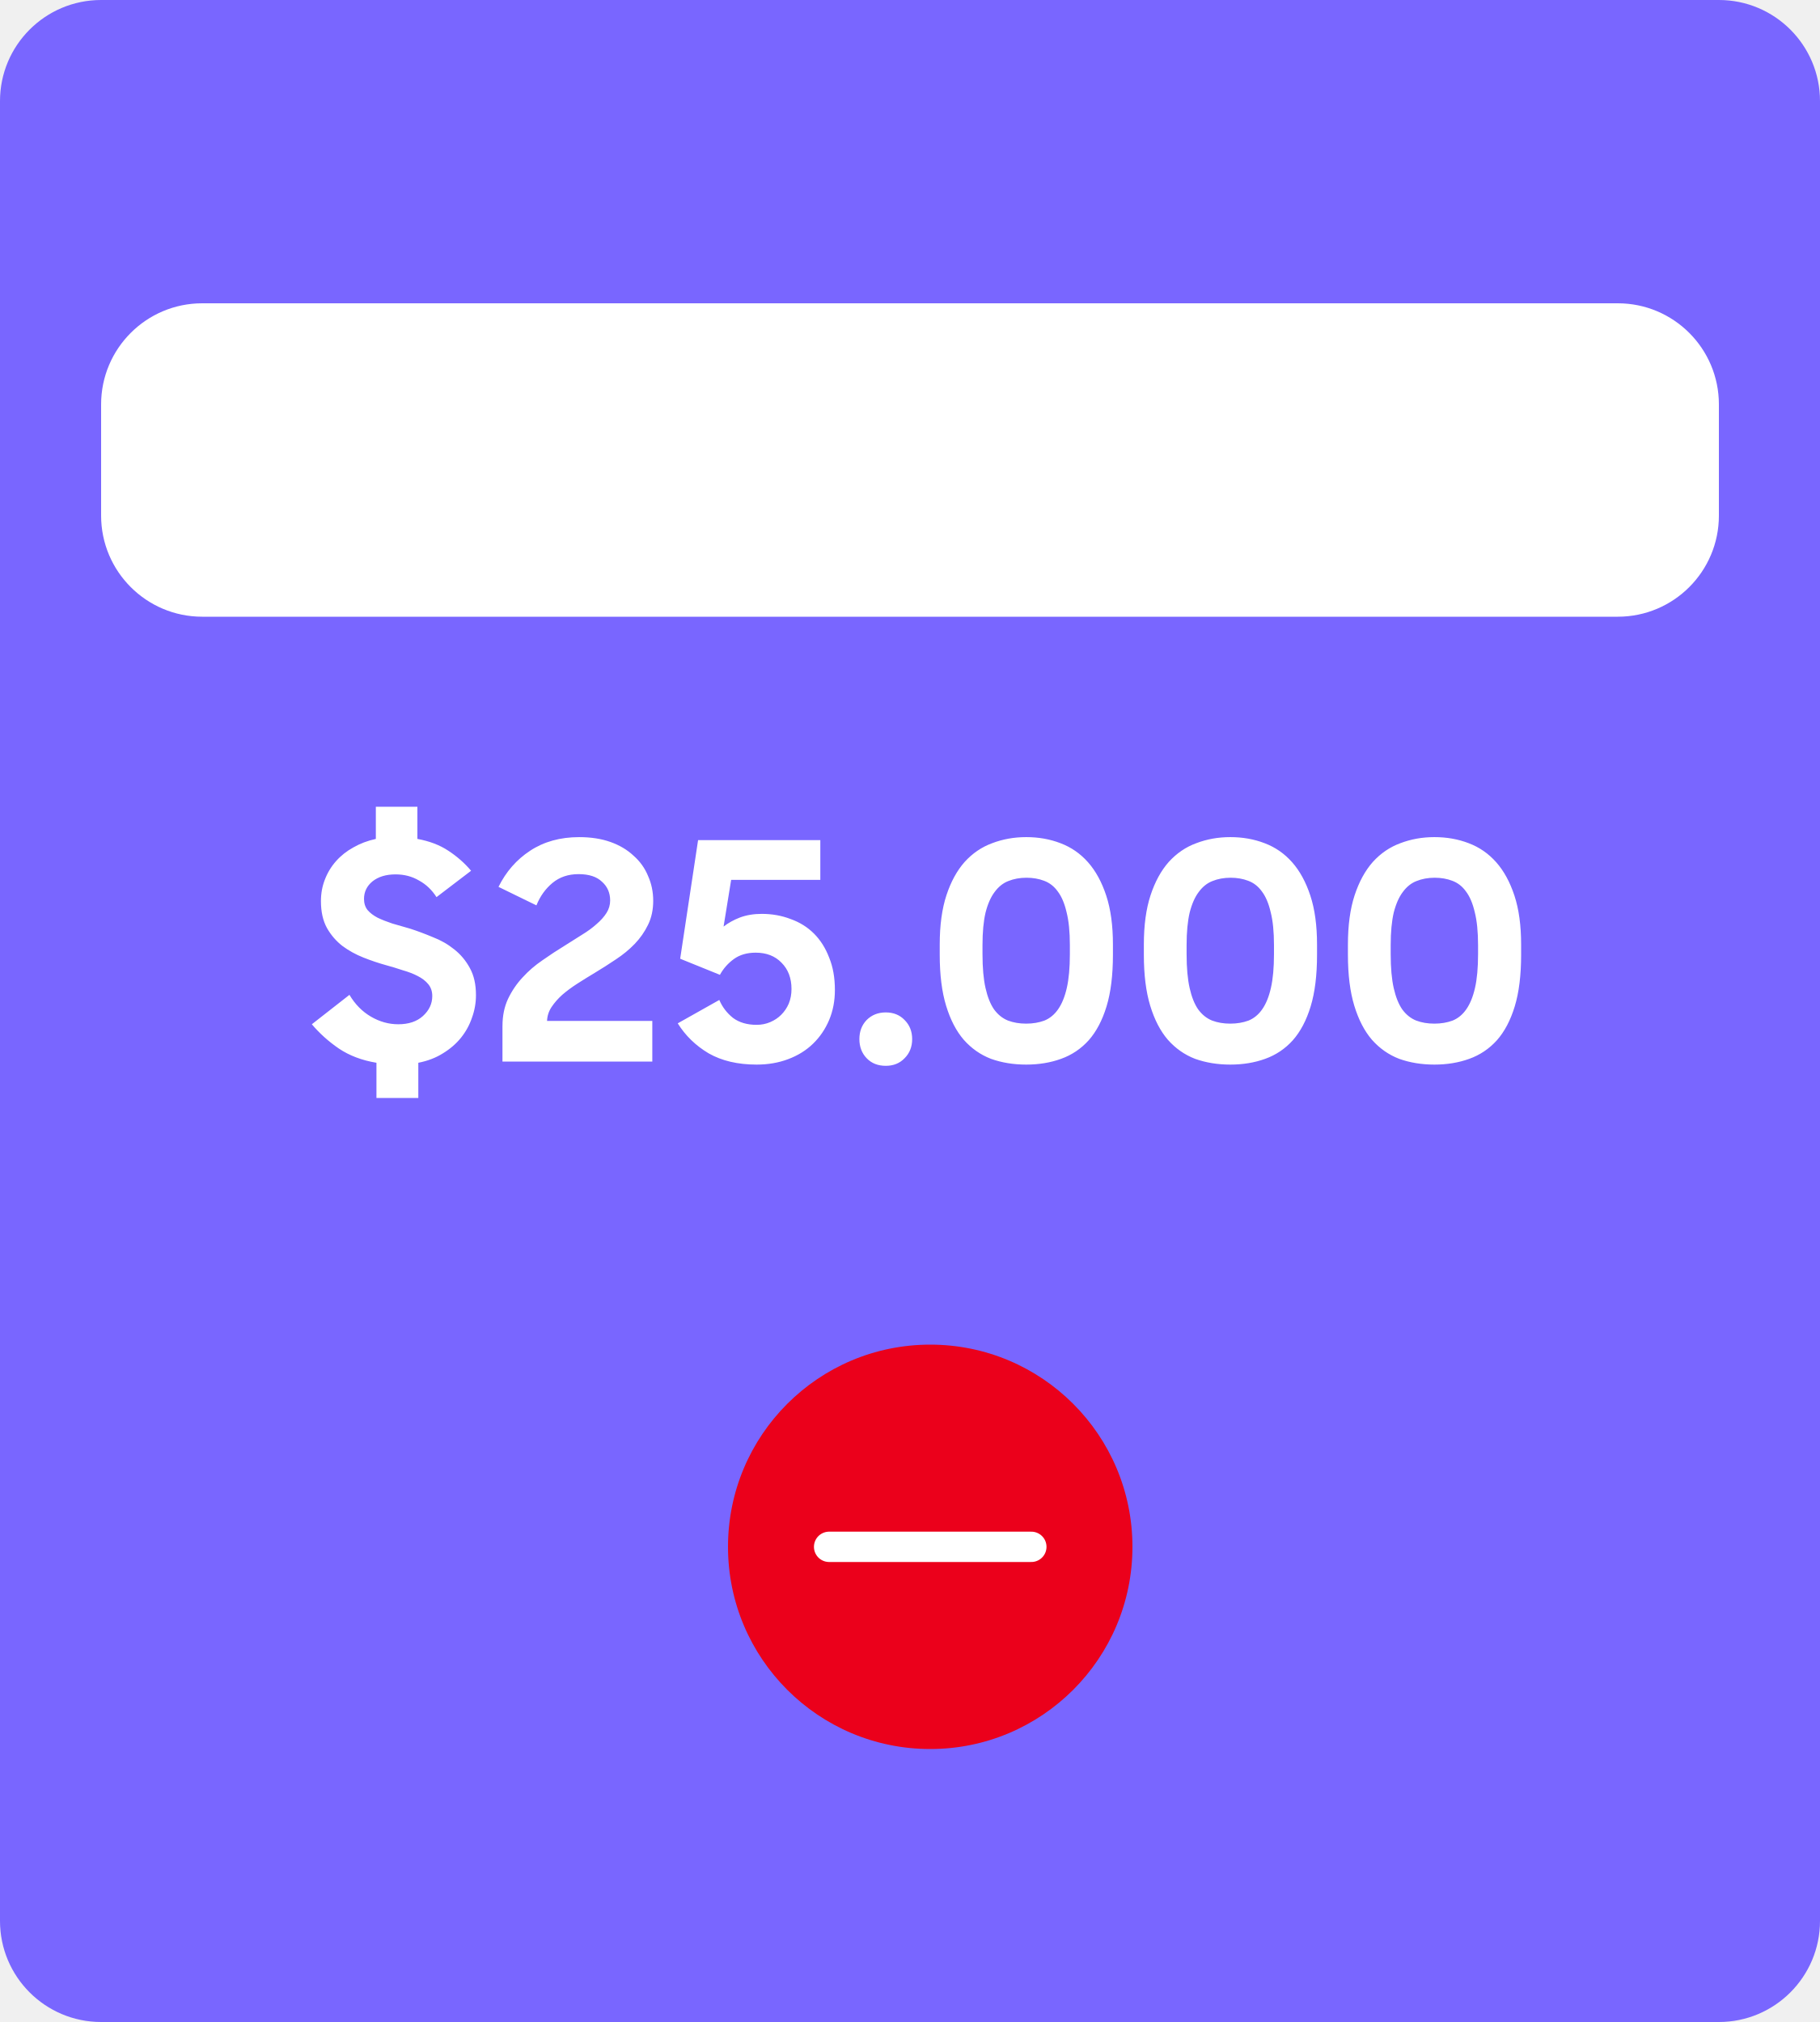
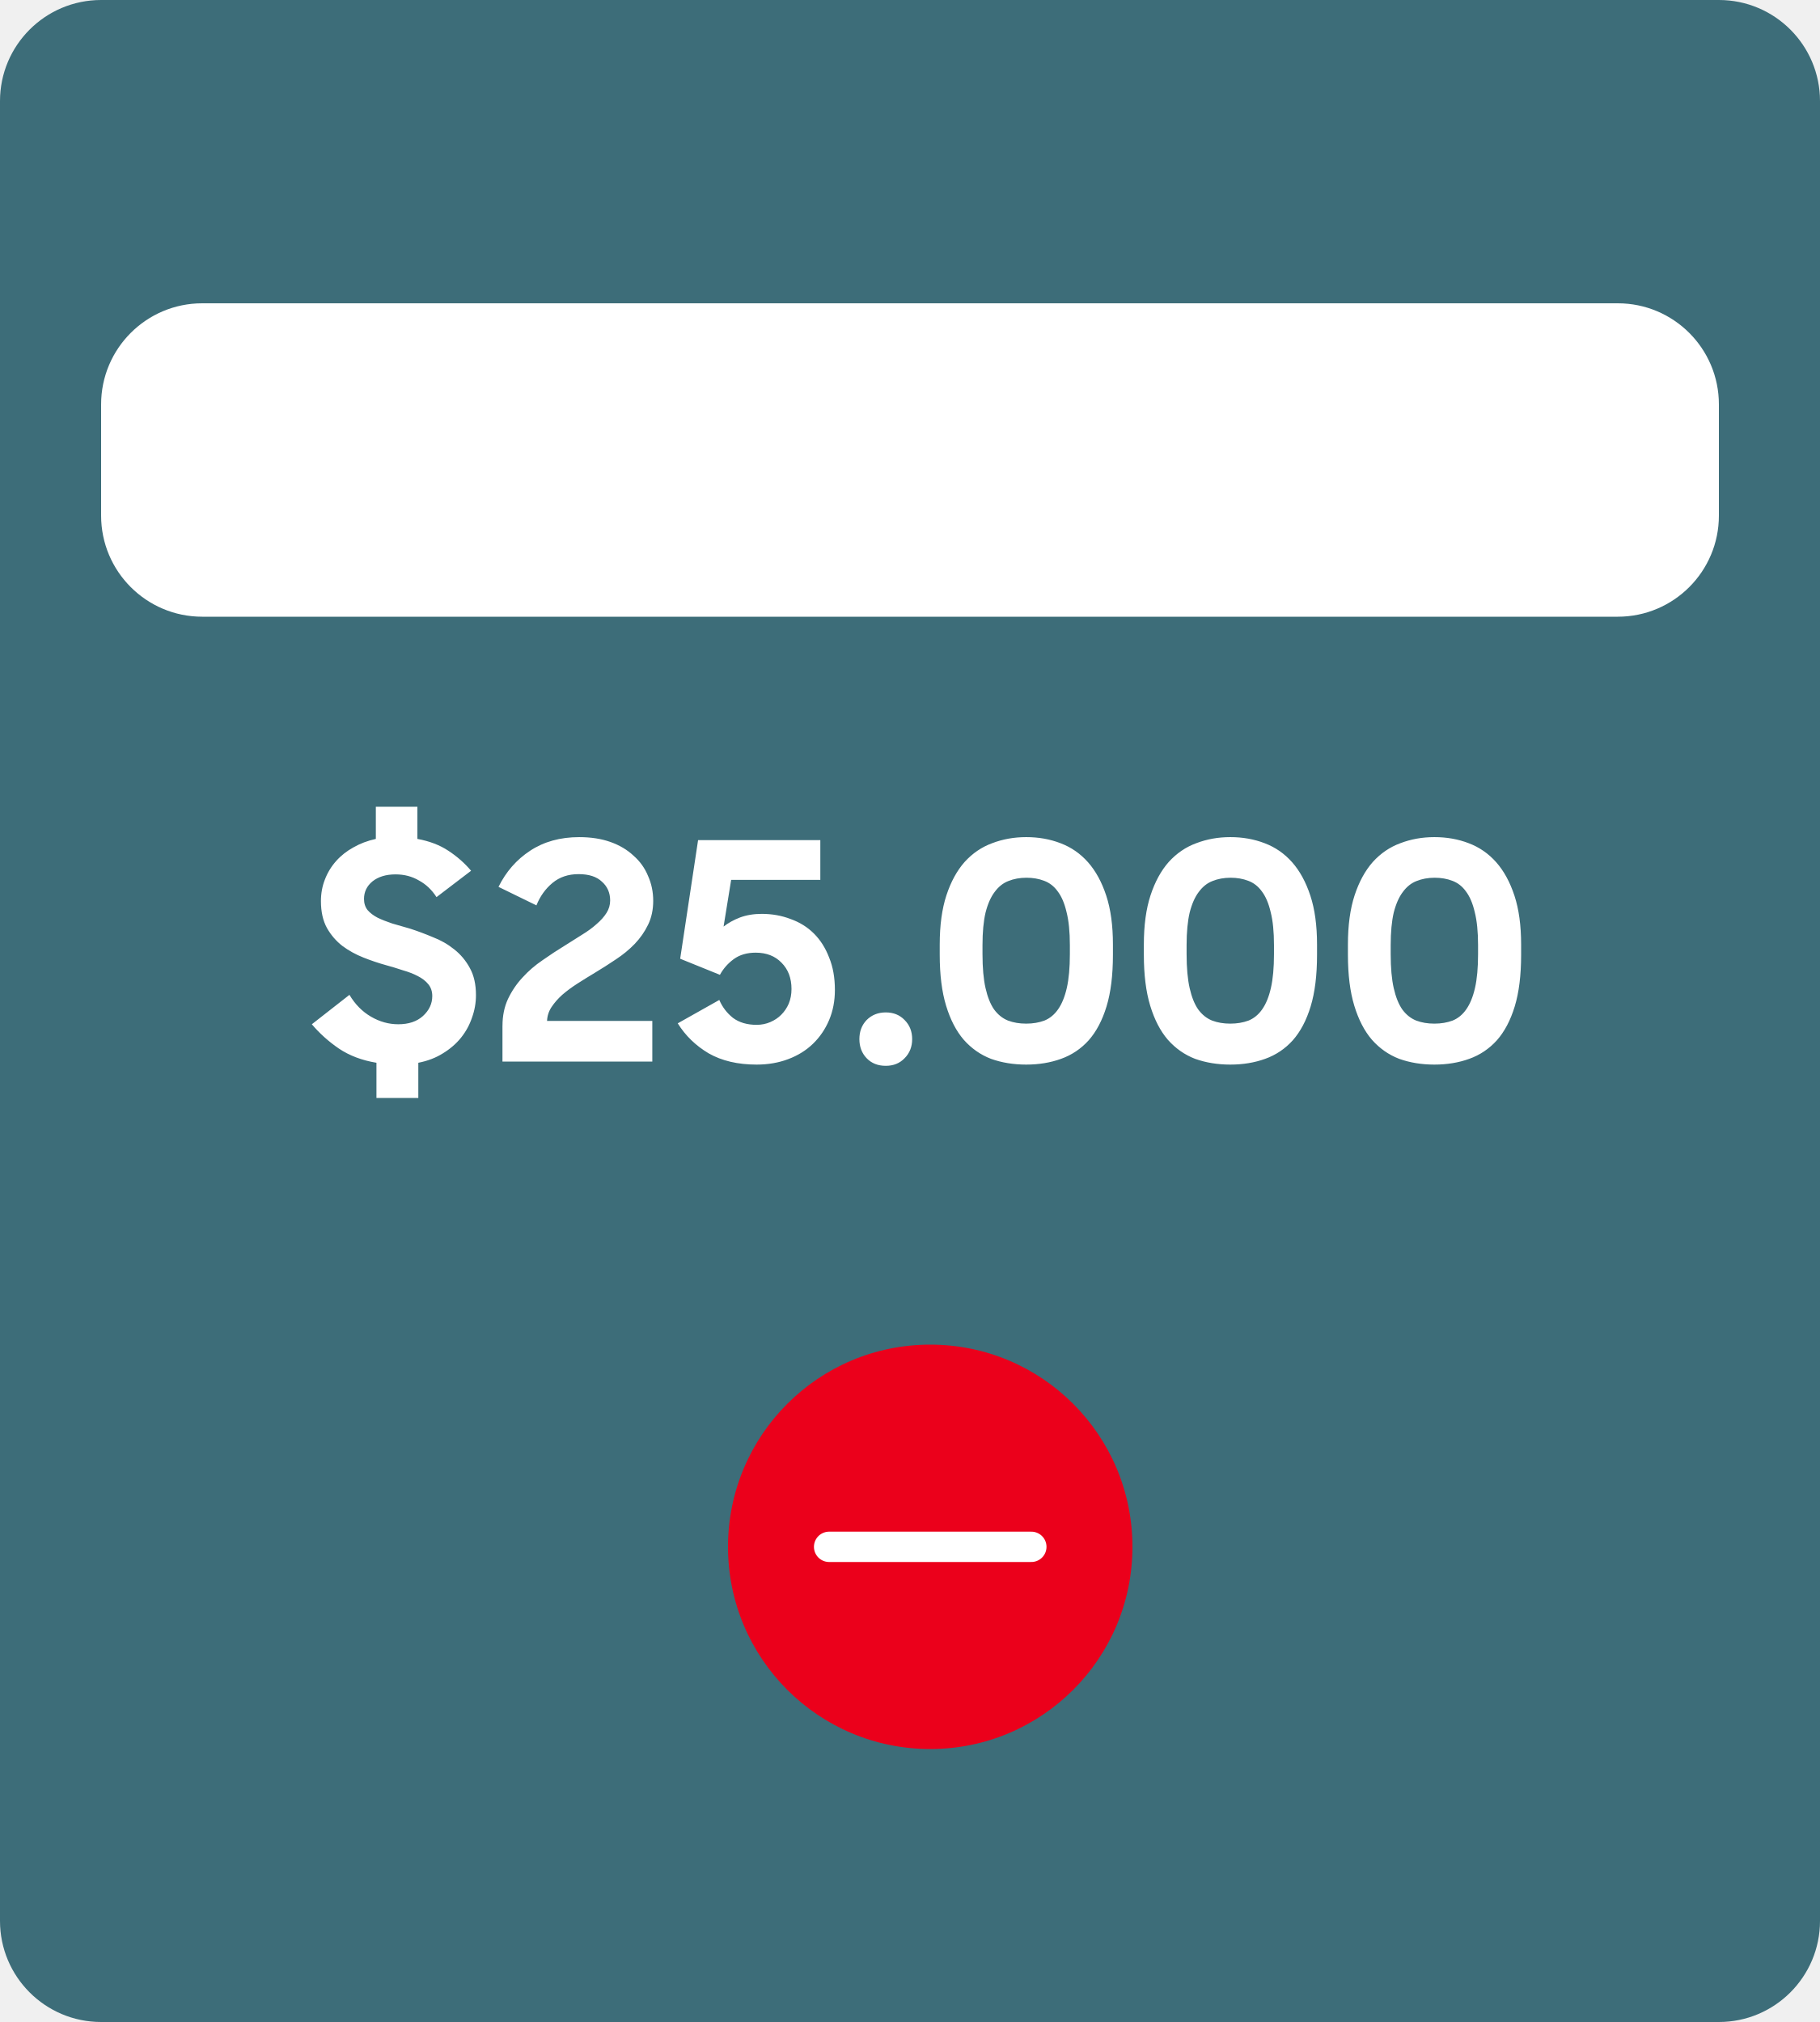
<svg xmlns="http://www.w3.org/2000/svg" version="1.1" id="Capa_1" x="0px" y="0px" width="180px" height="200px" viewBox="0 0 180 200" enable-background="new 0 0 180 200" xml:space="preserve">
  <g>
-     <path fill="#7966FF" d="M10,0h160c5.523,0,10,4.477,10,10v180c0,5.521-4.477,10-10,10H10c-5.523,0-10-4.479-10-10V10   C0,4.477,4.477,0,10,0z" />
+     <path fill="#3d6d79" d="M10,0h160c5.523,0,10,4.477,10,10v180c0,5.521-4.477,10-10,10H10c-5.523,0-10-4.479-10-10V10   C0,4.477,4.477,0,10,0z" />
    <path fill="#FFFFFF" d="M20,30h140c5.523,0,10,4.477,10,10v11c0,5.521-4.477,10-10,10H20c-5.523,0-10-4.479-10-10V40   C10,34.477,14.477,30,20,30z" />
    <path fill="#FFFFFF" d="M47.073,98.43c0,0.76-0.13,1.5-0.39,2.221c-0.24,0.719-0.601,1.379-1.08,1.98   c-0.48,0.6-1.08,1.119-1.801,1.559c-0.699,0.441-1.51,0.75-2.43,0.93v3.48h-4.141v-3.48c-1.439-0.238-2.68-0.709-3.719-1.408   c-1.021-0.699-1.91-1.5-2.671-2.4l3.72-2.91c0.561,0.941,1.271,1.66,2.131,2.16c0.859,0.5,1.76,0.75,2.699,0.75   c1.021,0,1.83-0.271,2.431-0.809c0.62-0.563,0.93-1.223,0.93-1.98c0-0.461-0.13-0.85-0.39-1.17s-0.61-0.59-1.051-0.813   c-0.42-0.219-0.91-0.408-1.47-0.568c-0.54-0.182-1.1-0.352-1.68-0.51c-0.72-0.199-1.46-0.449-2.22-0.75s-1.45-0.682-2.07-1.141   c-0.62-0.479-1.13-1.07-1.53-1.77c-0.399-0.723-0.6-1.611-0.6-2.67c0-0.762,0.13-1.473,0.39-2.131   c0.26-0.682,0.631-1.291,1.11-1.83s1.05-0.99,1.71-1.352c0.66-0.379,1.4-0.66,2.22-0.84v-3.18h4.11v3.18   c1.199,0.221,2.22,0.611,3.06,1.17c0.86,0.563,1.61,1.221,2.25,1.98l-3.42,2.609c-0.46-0.721-1.04-1.27-1.739-1.648   c-0.681-0.4-1.451-0.602-2.311-0.602c-0.939,0-1.7,0.23-2.28,0.689c-0.56,0.461-0.84,1.041-0.84,1.74   c0,0.439,0.12,0.811,0.36,1.109c0.24,0.279,0.57,0.529,0.99,0.75c0.42,0.199,0.899,0.391,1.439,0.57   c0.561,0.16,1.15,0.33,1.77,0.51c0.74,0.24,1.49,0.521,2.25,0.84c0.78,0.301,1.48,0.699,2.101,1.199   c0.64,0.5,1.16,1.121,1.56,1.861C46.873,96.48,47.073,97.369,47.073,98.43z M49.697,101.461c0-0.98,0.18-1.861,0.539-2.643   c0.381-0.799,0.861-1.51,1.44-2.129c0.58-0.641,1.24-1.211,1.98-1.711c0.739-0.52,1.47-1,2.19-1.439   c0.6-0.381,1.17-0.738,1.709-1.078c0.561-0.342,1.041-0.691,1.44-1.053c0.42-0.357,0.75-0.729,0.989-1.107   c0.24-0.381,0.361-0.791,0.361-1.23c0-0.76-0.271-1.381-0.811-1.859c-0.52-0.5-1.29-0.75-2.311-0.75   c-1.02,0-1.879,0.289-2.58,0.869c-0.699,0.58-1.229,1.32-1.59,2.221l-3.75-1.83c0.74-1.5,1.78-2.689,3.121-3.57   c1.359-0.898,2.979-1.35,4.859-1.35c1.16,0,2.189,0.16,3.09,0.479c0.9,0.32,1.66,0.771,2.28,1.352c0.64,0.561,1.12,1.229,1.44,2.01   c0.34,0.76,0.51,1.58,0.51,2.461c0,0.879-0.17,1.67-0.51,2.369c-0.341,0.701-0.781,1.33-1.32,1.891   c-0.541,0.561-1.16,1.07-1.86,1.529c-0.681,0.461-1.37,0.898-2.069,1.32c-0.601,0.359-1.181,0.721-1.74,1.078   c-0.561,0.361-1.061,0.73-1.5,1.111c-0.42,0.379-0.771,0.779-1.051,1.199c-0.279,0.42-0.43,0.881-0.449,1.381h10.41V105h-14.82   V101.461L49.697,101.461z M74.83,105.301c-1.859,0-3.439-0.371-4.74-1.111c-1.279-0.76-2.3-1.75-3.061-2.969l4.111-2.313   c0.299,0.701,0.75,1.291,1.35,1.771c0.619,0.461,1.4,0.689,2.34,0.689c0.48,0,0.93-0.09,1.35-0.27s0.78-0.42,1.08-0.721   c0.32-0.32,0.57-0.689,0.75-1.109c0.18-0.441,0.27-0.92,0.27-1.441c0-1.078-0.329-1.947-0.989-2.607   c-0.64-0.66-1.49-0.99-2.55-0.99c-0.86,0-1.58,0.209-2.16,0.629s-1.04,0.941-1.38,1.563L67.27,94.83l1.771-11.729h12.09v3.93   h-8.819l-0.75,4.619c0.459-0.359,1-0.66,1.619-0.898c0.641-0.24,1.36-0.359,2.16-0.359c1.02,0,1.971,0.17,2.85,0.51   c0.9,0.32,1.67,0.799,2.311,1.439s1.141,1.43,1.5,2.371c0.38,0.92,0.57,1.988,0.57,3.209c0,1.08-0.19,2.068-0.57,2.971   c-0.38,0.898-0.91,1.68-1.59,2.34s-1.5,1.17-2.46,1.529C77.01,105.119,75.971,105.301,74.83,105.301z M84.994,102.779   c0-0.76,0.24-1.389,0.72-1.889c0.5-0.5,1.13-0.75,1.89-0.75s1.381,0.25,1.86,0.75c0.5,0.5,0.75,1.129,0.75,1.889   s-0.25,1.393-0.75,1.893c-0.479,0.5-1.101,0.75-1.86,0.75c-0.779,0-1.41-0.25-1.89-0.75S84.994,103.539,84.994,102.779z    M101.49,101.25c0.66,0,1.26-0.102,1.8-0.301c0.54-0.221,0.989-0.59,1.351-1.109c0.379-0.539,0.67-1.25,0.869-2.129   c0.2-0.883,0.301-1.99,0.301-3.33v-0.9c0-1.32-0.109-2.41-0.33-3.27c-0.201-0.861-0.489-1.541-0.871-2.041   c-0.358-0.5-0.81-0.852-1.35-1.051c-0.52-0.199-1.1-0.301-1.74-0.301c-0.66,0-1.26,0.111-1.799,0.33   c-0.521,0.201-0.971,0.563-1.351,1.08c-0.38,0.5-0.681,1.18-0.899,2.041c-0.201,0.859-0.301,1.93-0.301,3.209v0.9   c0,1.359,0.1,2.479,0.301,3.359c0.199,0.879,0.479,1.58,0.84,2.102c0.379,0.52,0.84,0.889,1.379,1.107   C100.23,101.15,100.83,101.25,101.49,101.25z M101.49,105.301c-1.26,0-2.42-0.191-3.48-0.57c-1.039-0.4-1.939-1.031-2.699-1.891   c-0.74-0.859-1.319-1.98-1.74-3.359c-0.42-1.381-0.631-3.061-0.631-5.041v-1.02c0-1.9,0.222-3.521,0.66-4.859   c0.44-1.34,1.041-2.441,1.801-3.301c0.779-0.859,1.689-1.48,2.729-1.859c1.04-0.398,2.16-0.6,3.36-0.6c1.22,0,2.35,0.199,3.39,0.6   c1.06,0.4,1.97,1.029,2.729,1.889c0.761,0.861,1.361,1.963,1.801,3.303s0.66,2.947,0.66,4.83v1.02c0,2.021-0.211,3.719-0.631,5.1   s-1.01,2.5-1.771,3.359c-0.76,0.84-1.67,1.451-2.729,1.83C103.9,105.109,102.75,105.301,101.49,105.301z M121.676,101.25   c0.66,0,1.26-0.102,1.801-0.301c0.539-0.221,0.989-0.59,1.351-1.109c0.38-0.539,0.67-1.25,0.868-2.129   c0.201-0.883,0.302-1.99,0.302-3.33v-0.9c0-1.32-0.108-2.41-0.33-3.27c-0.2-0.861-0.49-1.541-0.87-2.041   c-0.359-0.5-0.811-0.852-1.352-1.051c-0.52-0.199-1.1-0.301-1.738-0.301c-0.66,0-1.262,0.111-1.8,0.33   c-0.521,0.201-0.972,0.563-1.351,1.08c-0.381,0.5-0.681,1.18-0.899,2.041c-0.2,0.859-0.302,1.93-0.302,3.209v0.9   c0,1.359,0.102,2.479,0.302,3.359c0.198,0.879,0.479,1.58,0.84,2.102c0.38,0.52,0.84,0.889,1.38,1.107   C120.416,101.15,121.016,101.25,121.676,101.25z M121.676,105.301c-1.26,0-2.42-0.191-3.48-0.57   c-1.038-0.4-1.938-1.031-2.698-1.891c-0.74-0.859-1.32-1.98-1.74-3.359c-0.42-1.381-0.63-3.061-0.63-5.041v-1.02   c0-1.9,0.221-3.521,0.66-4.859c0.439-1.34,1.04-2.441,1.8-3.301c0.78-0.859,1.688-1.48,2.729-1.859c1.039-0.398,2.16-0.6,3.359-0.6   c1.221,0,2.35,0.199,3.391,0.6c1.061,0.4,1.971,1.029,2.729,1.889c0.761,0.861,1.36,1.963,1.8,3.303   c0.44,1.34,0.66,2.947,0.66,4.83v1.02c0,2.021-0.21,3.719-0.63,5.1s-1.01,2.5-1.771,3.359c-0.76,0.84-1.67,1.451-2.729,1.83   C124.086,105.109,122.936,105.301,121.676,105.301z M141.861,101.25c0.66,0,1.26-0.102,1.8-0.301   c0.54-0.221,0.989-0.59,1.351-1.109c0.379-0.539,0.67-1.25,0.869-2.129c0.2-0.883,0.301-1.99,0.301-3.33v-0.9   c0-1.32-0.111-2.41-0.33-3.27c-0.201-0.861-0.49-1.541-0.871-2.041c-0.358-0.5-0.81-0.852-1.35-1.051   c-0.52-0.199-1.1-0.301-1.74-0.301c-0.66,0-1.26,0.111-1.8,0.33c-0.521,0.201-0.97,0.563-1.35,1.08c-0.38,0.5-0.681,1.18-0.9,2.041   c-0.2,0.859-0.3,1.93-0.3,3.209v0.9c0,1.359,0.1,2.479,0.3,3.359c0.2,0.879,0.479,1.58,0.841,2.102   c0.379,0.52,0.84,0.889,1.379,1.107C140.602,101.15,141.201,101.25,141.861,101.25z M141.861,105.301c-1.26,0-2.42-0.191-3.48-0.57   c-1.04-0.4-1.939-1.031-2.699-1.891c-0.74-0.859-1.32-1.98-1.74-3.359c-0.42-1.381-0.631-3.061-0.631-5.041v-1.02   c0-1.9,0.222-3.521,0.66-4.859c0.44-1.34,1.041-2.441,1.801-3.301c0.779-0.859,1.689-1.48,2.729-1.859   c1.04-0.398,2.16-0.6,3.36-0.6c1.22,0,2.35,0.199,3.39,0.6c1.06,0.4,1.97,1.029,2.729,1.889c0.761,0.861,1.359,1.963,1.801,3.303   c0.439,1.34,0.66,2.947,0.66,4.83v1.02c0,2.021-0.211,3.719-0.631,5.1s-1.011,2.5-1.771,3.359c-0.761,0.84-1.67,1.451-2.729,1.83   C144.271,105.109,143.121,105.301,141.861,105.301z" />
    <circle fill="#EB001B" cx="92" cy="153" r="20" />
    <path fill="none" stroke="#FFFFFF" stroke-width="3" stroke-linecap="round" d="M102,153H82" />
  </g>
</svg>
